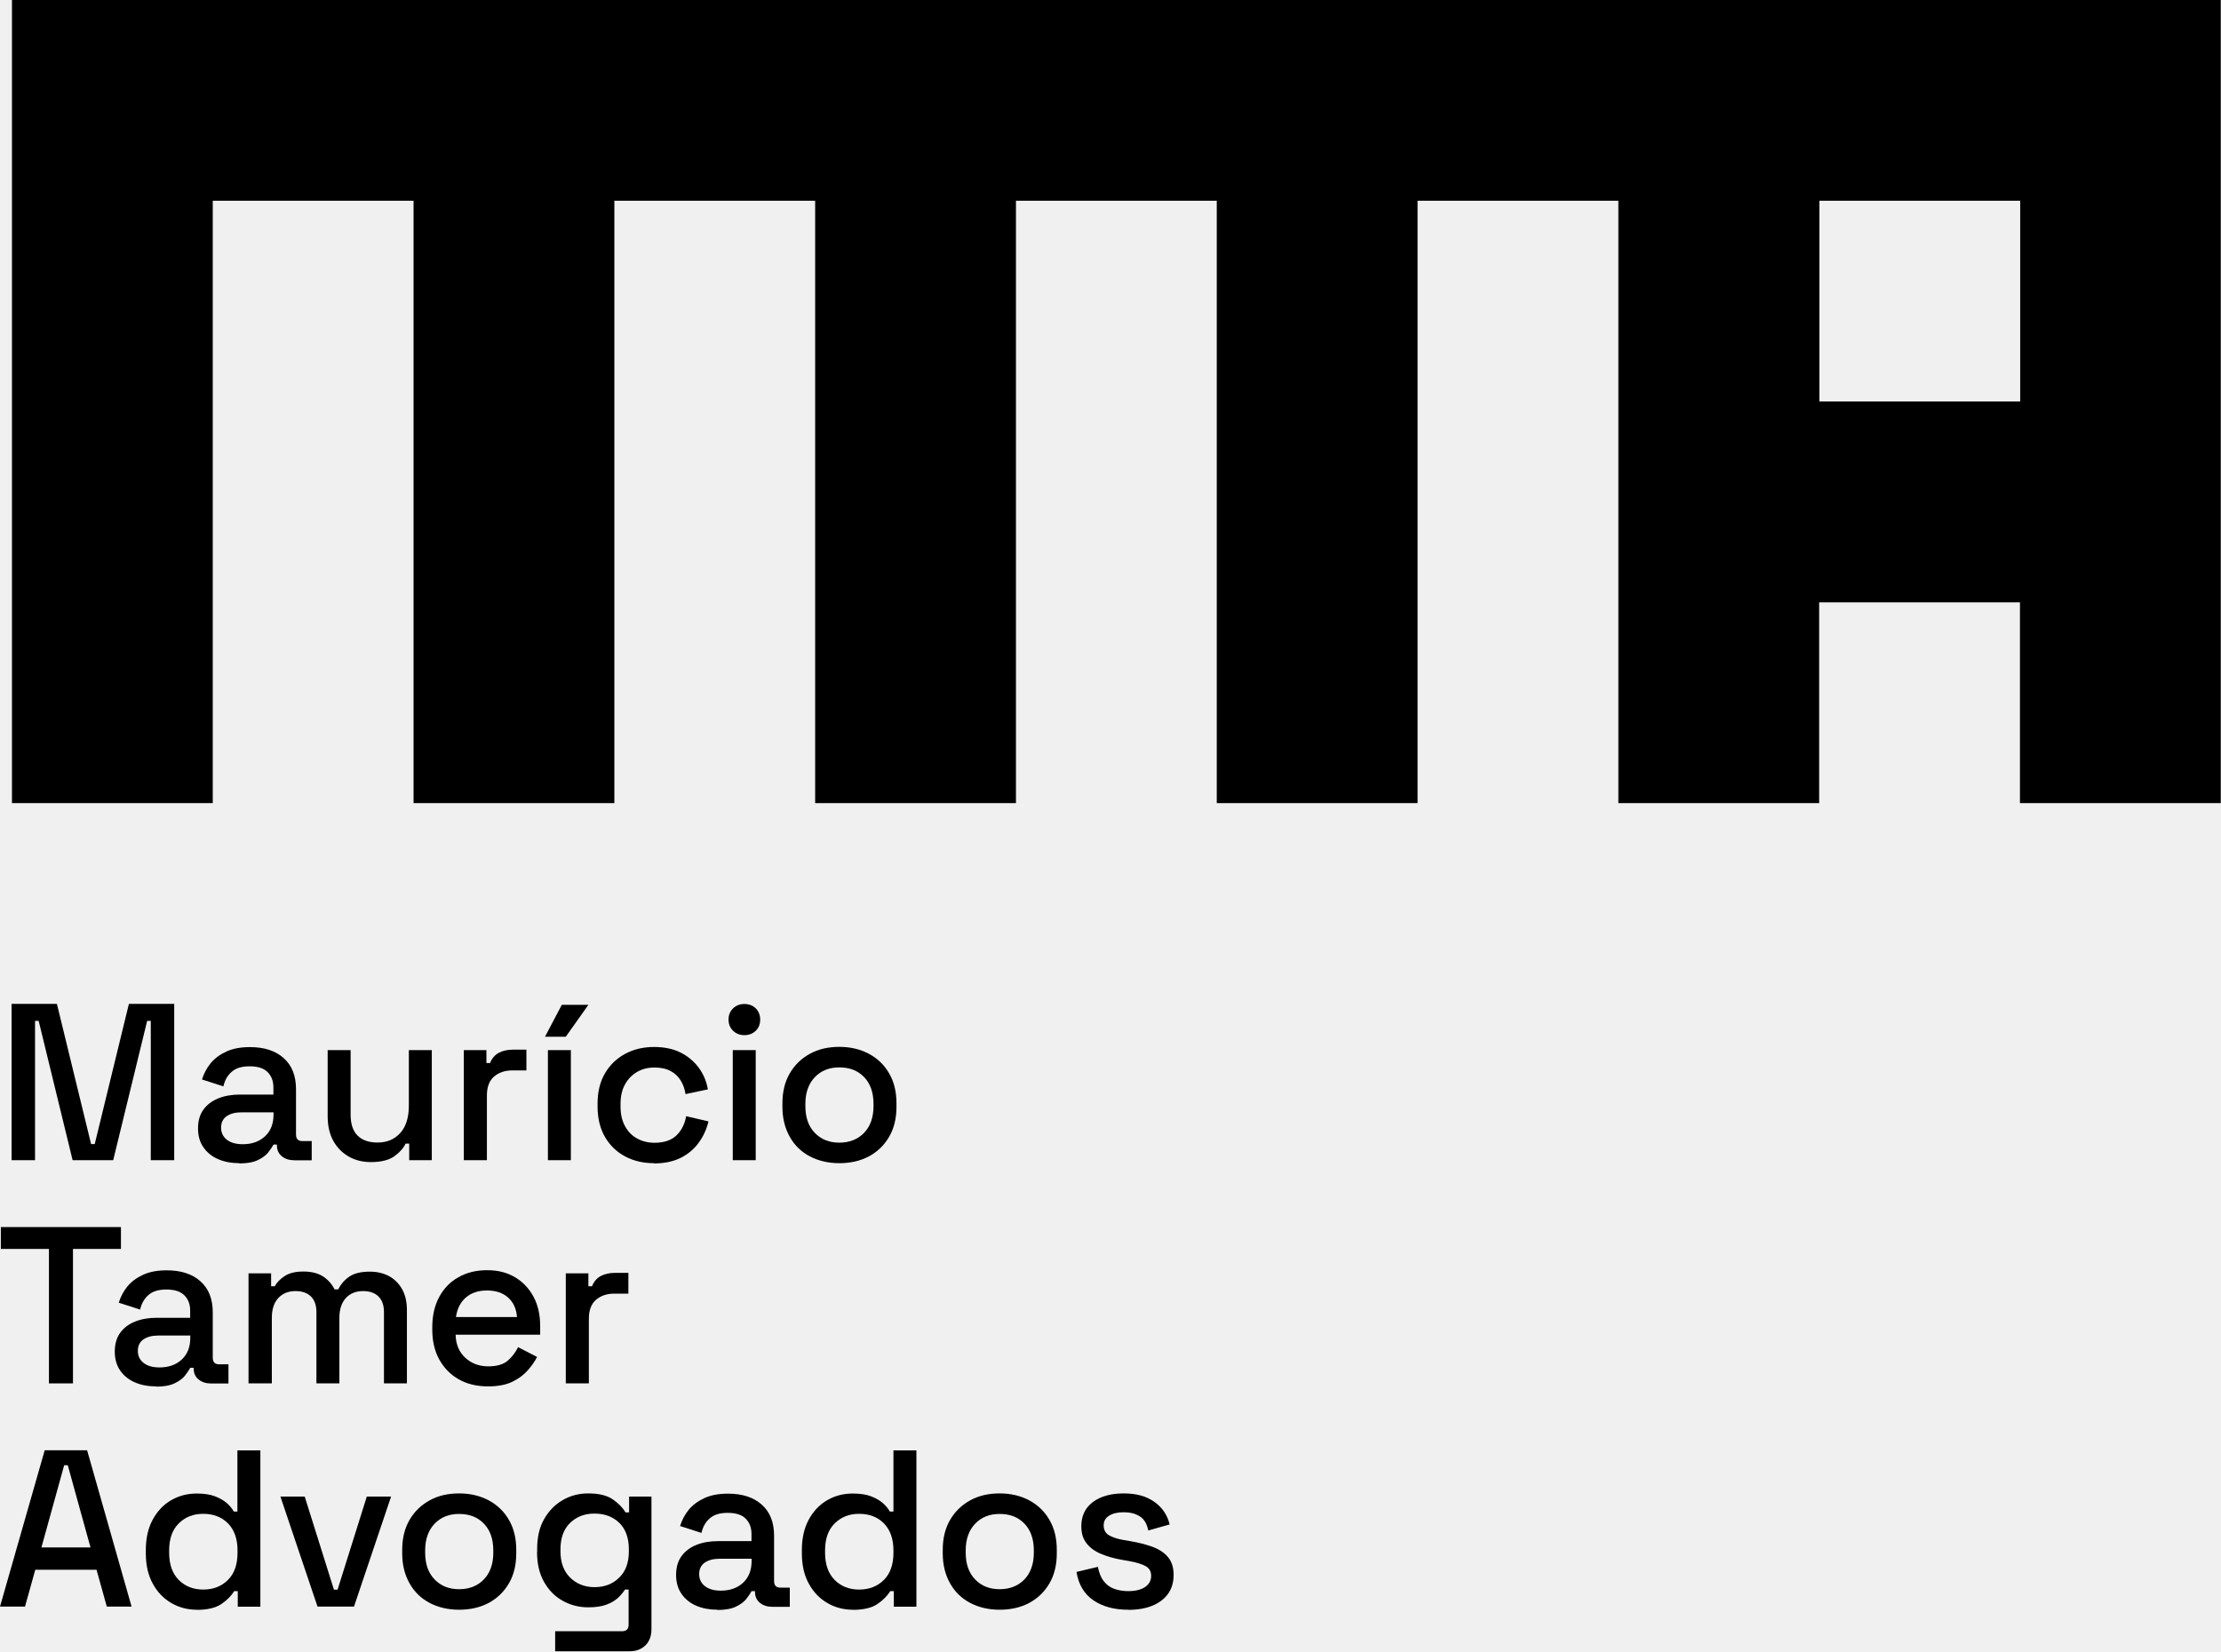
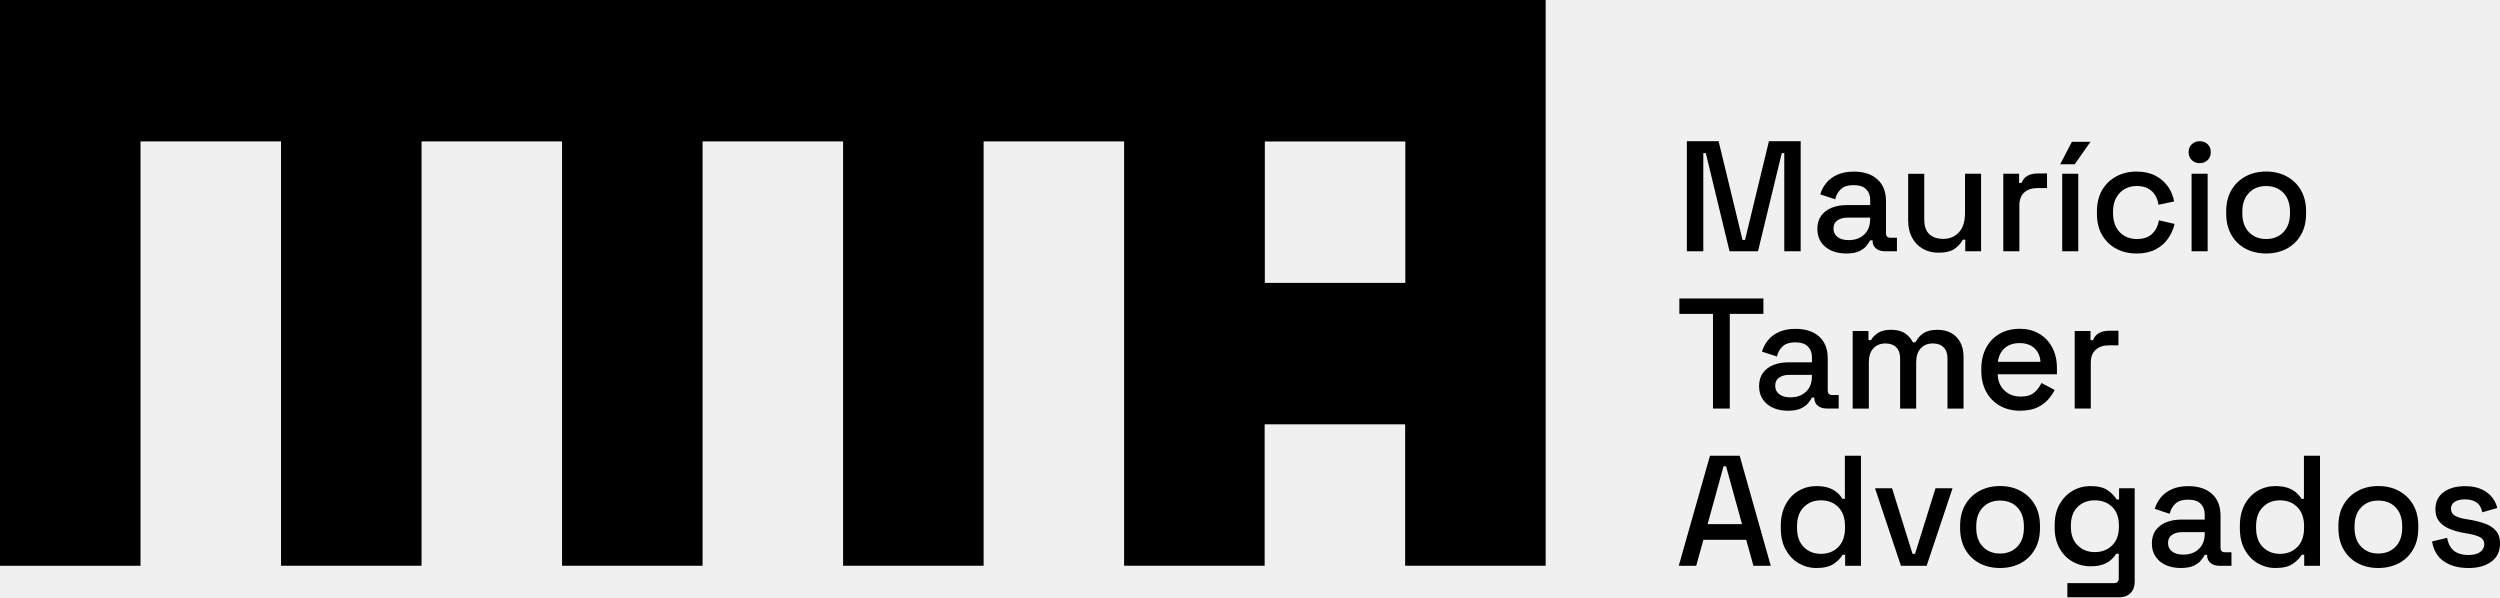
- <svg xmlns="http://www.w3.org/2000/svg" id="Layer_2" data-name="Layer 2" viewBox="0 0 183.83 136.7">
-   <g id="home">
-     <g>
-       <path d="M.99,0v66.49h16.62V16.62h16.62v49.87h16.62V16.62h16.62v49.87h16.62V16.62h16.62v49.87h16.62V16.62h16.62v49.87h16.62v-16.62h16.62v16.62h16.62V0H.99ZM167.21,33.24h-16.62v-16.62h16.62v16.62Z" />
-       <g>
-         <path d="M.96,96.05v-12.94h3.75l2.83,11.61h.3l2.83-11.61h3.75v12.94h-1.94v-11.53h-.3l-2.81,11.53h-3.36l-2.81-11.53h-.3v11.53H.96Z" />
-         <path d="M19.81,96.3c-.65,0-1.24-.11-1.75-.33-.51-.22-.92-.55-1.22-.98-.3-.43-.45-.95-.45-1.57s.15-1.15.45-1.56c.3-.41.71-.72,1.24-.93.52-.21,1.12-.31,1.78-.31h2.77v-.59c0-.53-.16-.95-.48-1.27s-.81-.48-1.48-.48-1.15.15-1.5.46-.57.71-.68,1.2l-1.77-.57c.15-.49.39-.94.71-1.34.33-.4.76-.72,1.3-.97.54-.25,1.19-.37,1.96-.37,1.18,0,2.11.3,2.79.91.68.6,1.02,1.46,1.02,2.57v3.75c0,.37.17.55.52.55h.78v1.59h-1.42c-.43,0-.78-.11-1.05-.33-.27-.22-.41-.52-.41-.91v-.06h-.28c-.1.18-.25.4-.44.65-.2.25-.49.46-.87.64-.38.18-.89.27-1.52.27ZM20.09,94.73c.76,0,1.38-.22,1.85-.66.47-.44.7-1.04.7-1.8v-.18h-2.66c-.51,0-.91.11-1.22.32-.31.22-.46.53-.46.95s.16.75.48,1c.32.25.76.37,1.31.37Z" />
-         <path d="M30.71,96.21c-.69,0-1.31-.15-1.85-.46-.54-.31-.97-.75-1.28-1.31-.31-.57-.46-1.24-.46-2.03v-5.47h1.9v5.34c0,.79.2,1.37.59,1.75.39.38.94.56,1.64.56.78,0,1.4-.26,1.88-.79.47-.52.71-1.28.71-2.26v-4.6h1.9v9.11h-1.87v-1.37h-.3c-.17.37-.48.72-.92,1.04s-1.1.49-1.96.49Z" />
-         <path d="M38.39,96.05v-9.11h1.87v1.07h.3c.15-.38.39-.66.71-.84.33-.18.73-.27,1.21-.27h1.09v1.72h-1.16c-.62,0-1.12.17-1.52.51-.39.34-.59.86-.59,1.56v5.36h-1.9Z" />
-         <path d="M45.11,85.83l1.39-2.64h2.2l-1.87,2.64h-1.72ZM45.35,96.05v-9.11h1.9v9.11h-1.9Z" />
-         <path d="M54.13,96.3c-.88,0-1.67-.18-2.37-.55-.71-.37-1.27-.91-1.68-1.61-.41-.7-.62-1.55-.62-2.53v-.24c0-.99.21-1.83.62-2.52.41-.7.97-1.23,1.68-1.61.71-.38,1.5-.56,2.37-.56s1.62.16,2.24.48,1.11.75,1.49,1.27c.38.53.62,1.12.73,1.76l-1.85.39c-.06-.41-.19-.78-.39-1.11s-.47-.6-.83-.79c-.36-.2-.81-.3-1.35-.3s-1.01.12-1.43.36-.76.59-1.01,1.04c-.25.45-.37.99-.37,1.64v.17c0,.64.12,1.19.37,1.64.25.46.58.8,1.01,1.03.42.23.9.35,1.43.35.8,0,1.41-.21,1.83-.62s.68-.94.79-1.58l1.85.43c-.15.63-.41,1.21-.79,1.74-.38.53-.87.95-1.49,1.27-.62.31-1.36.47-2.24.47Z" />
-         <path d="M61.61,85.7c-.37,0-.68-.12-.93-.36-.25-.24-.38-.55-.38-.93s.13-.69.38-.93c.25-.24.56-.36.93-.36s.7.12.94.36.37.55.37.93-.12.69-.37.93-.56.36-.94.36ZM60.65,96.05v-9.11h1.9v9.11h-1.9Z" />
-         <path d="M69.47,96.3c-.91,0-1.72-.19-2.43-.56s-1.27-.91-1.67-1.62-.61-1.53-.61-2.49v-.28c0-.96.2-1.79.61-2.49.41-.7.96-1.23,1.67-1.62s1.52-.57,2.43-.57,1.72.19,2.44.57c.71.38,1.28.92,1.68,1.62.41.7.61,1.52.61,2.49v.28c0,.96-.2,1.79-.61,2.49-.41.7-.97,1.24-1.68,1.62-.72.38-1.53.56-2.44.56ZM69.47,94.6c.84,0,1.52-.27,2.04-.8.52-.54.79-1.28.79-2.23v-.17c0-.95-.26-1.69-.78-2.23s-1.2-.8-2.05-.8-1.5.27-2.02.8c-.52.54-.79,1.28-.79,2.23v.17c0,.95.26,1.69.79,2.23.52.54,1.2.8,2.02.8Z" />
-         <path d="M4.05,114.53v-11.13H.07v-1.81h9.94v1.81h-3.97v11.13h-2Z" />
-         <path d="M12.92,114.78c-.65,0-1.24-.11-1.75-.33-.51-.22-.92-.55-1.22-.98-.3-.43-.45-.95-.45-1.57s.15-1.15.45-1.56c.3-.41.71-.72,1.24-.93.52-.21,1.12-.31,1.78-.31h2.77v-.59c0-.53-.16-.95-.48-1.27s-.81-.48-1.48-.48-1.15.15-1.5.46-.57.71-.68,1.2l-1.77-.57c.15-.49.39-.94.71-1.34.33-.4.76-.72,1.3-.97.54-.25,1.19-.37,1.96-.37,1.18,0,2.11.3,2.79.91.68.6,1.02,1.46,1.02,2.57v3.75c0,.37.17.55.52.55h.78v1.59h-1.42c-.43,0-.78-.11-1.05-.33-.27-.22-.41-.52-.41-.91v-.06h-.28c-.1.18-.25.4-.44.65-.2.25-.49.46-.87.64-.38.18-.89.27-1.52.27ZM13.2,113.21c.76,0,1.38-.22,1.85-.66.47-.44.7-1.04.7-1.8v-.18h-2.66c-.51,0-.91.11-1.22.32-.31.22-.46.53-.46.95s.16.75.48,1c.32.25.76.37,1.31.37Z" />
-         <path d="M20.57,114.53v-9.11h1.87v1.07h.3c.17-.32.45-.6.83-.85.38-.25.9-.37,1.55-.37s1.22.14,1.64.42c.41.28.72.63.93,1.06h.3c.21-.42.51-.77.91-1.05.4-.28.97-.42,1.71-.42.59,0,1.11.12,1.57.36.45.24.82.6,1.09,1.07.27.47.41,1.06.41,1.76v6.06h-1.9v-5.91c0-.55-.15-.98-.45-1.28-.3-.3-.73-.45-1.28-.45-.59,0-1.07.19-1.42.57s-.54.93-.54,1.64v5.43h-1.9v-5.91c0-.55-.15-.98-.45-1.28-.3-.3-.73-.45-1.28-.45-.59,0-1.07.19-1.42.57-.36.38-.54.93-.54,1.64v5.43h-1.9Z" />
-         <path d="M40.4,114.78c-.92,0-1.73-.19-2.42-.58-.69-.39-1.23-.94-1.62-1.64-.39-.71-.58-1.53-.58-2.47v-.22c0-.95.19-1.78.57-2.49.38-.71.91-1.26,1.6-1.64.68-.39,1.47-.58,2.37-.58s1.64.19,2.3.58c.66.39,1.17.93,1.54,1.62.37.69.55,1.5.55,2.42v.72h-7c.02.8.29,1.44.8,1.91.51.47,1.15.71,1.91.71.71,0,1.25-.16,1.62-.48.36-.32.64-.69.84-1.11l1.57.81c-.17.35-.42.71-.75,1.09-.33.38-.75.7-1.28.96-.53.26-1.21.39-2.03.39ZM37.74,109.04h5.05c-.05-.69-.3-1.23-.74-1.62s-1.02-.58-1.74-.58-1.3.19-1.75.58c-.45.39-.72.93-.82,1.62Z" />
-         <path d="M46.83,114.53v-9.11h1.87v1.07h.3c.15-.38.39-.66.71-.84.33-.18.73-.27,1.21-.27h1.09v1.72h-1.16c-.62,0-1.12.17-1.52.51-.39.34-.59.86-.59,1.56v5.36h-1.9Z" />
-         <path d="M0,133.01l3.7-12.94h3.51l3.68,12.94h-2.05l-.85-3.05H2.92l-.85,3.05H0ZM3.42,128.11h4.07l-1.88-6.8h-.3l-1.88,6.8Z" />
-         <path d="M16.28,133.27c-.75,0-1.45-.18-2.09-.55s-1.16-.9-1.54-1.6c-.39-.7-.58-1.54-.58-2.52v-.28c0-.97.19-1.81.57-2.51.38-.7.89-1.24,1.53-1.61.64-.37,1.34-.55,2.11-.55.59,0,1.09.07,1.49.22.4.15.73.34.99.56.26.23.46.47.59.71h.3v-5.06h1.9v12.94h-1.87v-1.29h-.3c-.23.39-.59.75-1.06,1.07-.47.32-1.16.48-2.04.48ZM16.82,131.6c.82,0,1.51-.26,2.04-.79.54-.53.8-1.29.8-2.27v-.17c0-.97-.27-1.72-.79-2.25-.53-.53-1.21-.79-2.05-.79s-1.49.27-2.02.79c-.54.53-.8,1.28-.8,2.25v.17c0,.99.27,1.74.8,2.27s1.21.79,2.02.79Z" />
-         <path d="M26.28,133.01l-3.07-9.11h2.01l2.42,7.71h.3l2.42-7.71h2.01l-3.07,9.11h-3.03Z" />
-         <path d="M38,133.27c-.91,0-1.72-.19-2.43-.56s-1.27-.91-1.67-1.62-.61-1.53-.61-2.49v-.28c0-.96.2-1.79.61-2.49.41-.7.96-1.23,1.67-1.62s1.52-.57,2.43-.57,1.72.19,2.44.57c.71.38,1.28.92,1.68,1.62.41.7.61,1.52.61,2.49v.28c0,.96-.2,1.79-.61,2.49-.41.7-.97,1.24-1.68,1.62-.72.38-1.53.56-2.44.56ZM38,131.57c.84,0,1.52-.27,2.04-.8.52-.54.79-1.28.79-2.23v-.17c0-.95-.26-1.69-.78-2.23s-1.2-.8-2.05-.8-1.5.27-2.02.8c-.52.54-.79,1.28-.79,2.23v.17c0,.95.26,1.69.79,2.23.52.54,1.2.8,2.02.8Z" />
-         <path d="M44.46,128.5v-.28c0-.96.19-1.78.58-2.46.39-.68.9-1.2,1.54-1.57.64-.37,1.34-.55,2.11-.55.89,0,1.57.17,2.04.5.47.33.82.69,1.04,1.07h.3v-1.31h1.85v10.98c0,.55-.16,1-.49,1.33-.33.33-.77.5-1.34.5h-6.14v-1.66h5.54c.36,0,.54-.18.54-.55v-2.9h-.3c-.14.22-.33.45-.57.68-.25.23-.57.42-.97.57-.4.15-.9.22-1.51.22-.76,0-1.47-.18-2.12-.55-.65-.36-1.16-.89-1.54-1.57-.38-.68-.57-1.5-.57-2.45ZM49.21,131.4c.82,0,1.51-.26,2.04-.79.54-.52.8-1.25.8-2.17v-.17c0-.95-.27-1.68-.79-2.19-.53-.51-1.21-.77-2.05-.77s-1.49.26-2.02.77-.8,1.24-.8,2.19v.17c0,.92.27,1.65.8,2.17s1.21.79,2.02.79Z" />
-         <path d="M59.38,133.27c-.65,0-1.24-.11-1.75-.33-.51-.22-.92-.55-1.22-.98-.3-.43-.45-.95-.45-1.57s.15-1.15.45-1.56c.3-.41.71-.72,1.24-.93.52-.21,1.12-.31,1.78-.31h2.77v-.59c0-.53-.16-.95-.48-1.27s-.81-.48-1.48-.48-1.15.15-1.5.46-.57.71-.68,1.2l-1.77-.57c.15-.49.39-.94.71-1.34.33-.4.76-.72,1.3-.97.54-.25,1.19-.37,1.96-.37,1.18,0,2.11.3,2.79.91.68.6,1.02,1.46,1.02,2.57v3.75c0,.37.17.55.52.55h.78v1.59h-1.42c-.43,0-.78-.11-1.05-.33-.27-.22-.41-.52-.41-.91v-.06h-.28c-.1.18-.25.4-.44.65-.2.25-.49.46-.87.64-.38.18-.89.27-1.52.27ZM59.66,131.69c.76,0,1.38-.22,1.85-.66.47-.44.7-1.04.7-1.8v-.18h-2.66c-.51,0-.91.11-1.22.32-.31.22-.46.53-.46.95s.16.75.48,1c.32.25.76.37,1.31.37Z" />
-         <path d="M70.58,133.27c-.75,0-1.45-.18-2.09-.55s-1.16-.9-1.54-1.6c-.39-.7-.58-1.54-.58-2.52v-.28c0-.97.19-1.81.57-2.51.38-.7.89-1.24,1.53-1.61.64-.37,1.34-.55,2.11-.55.59,0,1.09.07,1.49.22.4.15.73.34.99.56.26.23.46.47.59.71h.3v-5.06h1.9v12.94h-1.87v-1.29h-.3c-.23.39-.59.75-1.06,1.07-.47.32-1.16.48-2.04.48ZM71.11,131.6c.82,0,1.51-.26,2.04-.79.54-.53.8-1.29.8-2.27v-.17c0-.97-.27-1.72-.79-2.25-.53-.53-1.21-.79-2.05-.79s-1.49.27-2.02.79c-.54.53-.8,1.28-.8,2.25v.17c0,.99.27,1.74.8,2.27s1.21.79,2.02.79Z" />
-         <path d="M82.74,133.27c-.91,0-1.72-.19-2.43-.56s-1.27-.91-1.67-1.62-.61-1.53-.61-2.49v-.28c0-.96.2-1.79.61-2.49.41-.7.96-1.23,1.67-1.62s1.52-.57,2.43-.57,1.72.19,2.44.57c.71.38,1.28.92,1.68,1.62.41.7.61,1.52.61,2.49v.28c0,.96-.2,1.79-.61,2.49-.41.7-.97,1.24-1.68,1.62-.72.38-1.53.56-2.44.56ZM82.74,131.57c.84,0,1.52-.27,2.04-.8.52-.54.79-1.28.79-2.23v-.17c0-.95-.26-1.69-.78-2.23s-1.2-.8-2.05-.8-1.5.27-2.02.8c-.52.54-.79,1.28-.79,2.23v.17c0,.95.26,1.69.79,2.23.52.54,1.2.8,2.02.8Z" />
-         <path d="M93.38,133.27c-1.16,0-2.12-.26-2.88-.78-.76-.52-1.23-1.3-1.4-2.35l1.77-.42c.1.51.26.91.5,1.2.23.3.53.51.88.63.35.12.73.18,1.14.18.6,0,1.07-.12,1.4-.35.33-.23.49-.54.49-.91s-.15-.64-.46-.81c-.31-.17-.76-.31-1.37-.42l-.63-.11c-.62-.11-1.18-.27-1.68-.48-.51-.21-.91-.5-1.2-.87-.3-.37-.44-.84-.44-1.42,0-.86.32-1.53.96-2.01.64-.47,1.49-.71,2.55-.71s1.86.23,2.52.69c.66.46,1.09,1.09,1.28,1.88l-1.77.5c-.11-.55-.34-.95-.7-1.17-.36-.23-.8-.34-1.33-.34s-.92.1-1.22.29-.44.46-.44.8c0,.37.15.64.43.81.29.17.68.3,1.17.39l.65.11c.65.11,1.25.27,1.79.46.54.2.97.48,1.28.85.31.37.47.86.47,1.48,0,.91-.34,1.62-1.02,2.13s-1.59.76-2.73.76Z" />
-       </g>
-     </g>
+ <svg xmlns="http://www.w3.org/2000/svg" width="180" height="43" viewBox="0 0 180 43" fill="none">
+   <g clip-path="url(#clip0_635_248)">
+     <path d="M0 0V40.736H10.117V10.182H20.234V40.733H30.351V10.182H40.468V40.733H50.585V10.182H60.702V40.733H70.82V10.182H80.936V40.733H91.054V30.551H101.171V40.733H111.288V0H0ZM101.184 20.368H91.067V10.186H101.184V20.368Z" fill="black" />
+     <path d="M121.454 18.092V10.166H123.739L125.461 17.275H125.642L127.363 10.166H129.649V18.092H128.468V11.026H128.287L126.575 18.092H124.527L122.819 11.026H122.638V18.092H121.457H121.454Z" fill="black" />
+     <path d="M132.93 18.251C132.531 18.251 132.178 18.184 131.868 18.048C131.558 17.912 131.311 17.713 131.126 17.448C130.941 17.182 130.849 16.863 130.849 16.485C130.849 16.107 130.941 15.782 131.126 15.529C131.311 15.277 131.561 15.085 131.881 14.959C132.201 14.829 132.561 14.766 132.966 14.766H134.655V14.404C134.655 14.079 134.556 13.82 134.361 13.624C134.167 13.428 133.866 13.329 133.461 13.329C133.055 13.329 132.758 13.422 132.551 13.611C132.343 13.8 132.201 14.046 132.135 14.348L131.057 13.996C131.146 13.694 131.291 13.422 131.489 13.176C131.687 12.931 131.951 12.732 132.28 12.582C132.61 12.433 133.009 12.356 133.474 12.356C134.193 12.356 134.76 12.542 135.172 12.911C135.584 13.279 135.792 13.807 135.792 14.484V16.781C135.792 17.006 135.898 17.119 136.109 17.119H136.58V18.091H135.713C135.449 18.091 135.238 18.025 135.073 17.889C134.908 17.753 134.826 17.567 134.826 17.335V17.302H134.658C134.599 17.415 134.506 17.547 134.387 17.697C134.269 17.849 134.091 17.979 133.86 18.088C133.626 18.198 133.319 18.251 132.937 18.251H132.93ZM133.098 17.288C133.563 17.288 133.939 17.156 134.223 16.887C134.506 16.618 134.651 16.25 134.651 15.782V15.669H133.032C132.725 15.669 132.478 15.735 132.29 15.868C132.102 16.001 132.01 16.193 132.01 16.452C132.01 16.711 132.106 16.913 132.303 17.063C132.498 17.215 132.765 17.288 133.101 17.288H133.098Z" fill="black" />
+     <path d="M139.568 18.195C139.149 18.195 138.773 18.102 138.443 17.913C138.114 17.723 137.853 17.454 137.668 17.109C137.481 16.761 137.388 16.346 137.388 15.865V12.513H138.546V15.785C138.546 16.27 138.664 16.625 138.905 16.854C139.146 17.083 139.479 17.199 139.908 17.199C140.379 17.199 140.762 17.04 141.049 16.718C141.339 16.396 141.481 15.934 141.481 15.33V12.509H142.638V18.092H141.5V17.255H141.319C141.213 17.481 141.025 17.697 140.758 17.896C140.491 18.095 140.089 18.195 139.565 18.195H139.568Z" fill="black" />
+     <path d="M144.237 18.092V12.509H145.375V13.166H145.556C145.645 12.934 145.79 12.761 145.988 12.652C146.186 12.542 146.434 12.489 146.724 12.489H147.387V13.541H146.678C146.302 13.541 145.995 13.644 145.754 13.853C145.513 14.062 145.395 14.381 145.395 14.809V18.092H144.237Z" fill="black" />
+     <path d="M148.333 11.829L149.177 10.209H150.516L149.378 11.829H148.333ZM148.478 18.091V12.509H149.636V18.091H148.478Z" fill="black" />
+     <path d="M153.823 18.251C153.289 18.251 152.808 18.138 152.379 17.912C151.947 17.686 151.607 17.358 151.353 16.927C151.103 16.495 150.978 15.981 150.978 15.377V15.23C150.978 14.627 151.103 14.112 151.353 13.684C151.604 13.259 151.947 12.931 152.379 12.698C152.811 12.469 153.292 12.353 153.823 12.353C154.354 12.353 154.809 12.453 155.185 12.648C155.561 12.844 155.861 13.106 156.092 13.428C156.32 13.754 156.468 14.112 156.537 14.504L155.413 14.743C155.377 14.494 155.297 14.268 155.175 14.062C155.053 13.857 154.885 13.697 154.668 13.574C154.45 13.455 154.176 13.392 153.846 13.392C153.517 13.392 153.233 13.465 152.976 13.611C152.719 13.757 152.514 13.969 152.363 14.245C152.211 14.52 152.138 14.855 152.138 15.247V15.35C152.138 15.742 152.214 16.08 152.363 16.359C152.511 16.638 152.715 16.85 152.976 16.993C153.233 17.136 153.527 17.209 153.846 17.209C154.335 17.209 154.704 17.082 154.961 16.83C155.218 16.578 155.377 16.256 155.446 15.861L156.57 16.123C156.481 16.508 156.32 16.863 156.092 17.189C155.865 17.514 155.561 17.773 155.185 17.965C154.809 18.158 154.358 18.254 153.823 18.254V18.251Z" fill="black" />
+     <path d="M158.378 11.749C158.153 11.749 157.962 11.676 157.81 11.527C157.655 11.381 157.58 11.188 157.58 10.956C157.58 10.724 157.655 10.531 157.81 10.385C157.965 10.239 158.153 10.166 158.378 10.166C158.602 10.166 158.8 10.239 158.951 10.385C159.103 10.531 159.176 10.724 159.176 10.956C159.176 11.188 159.1 11.381 158.951 11.527C158.803 11.673 158.608 11.749 158.378 11.749ZM157.794 18.092V12.509H158.951V18.092H157.794Z" fill="black" />
+     <path d="M163.159 18.251C162.605 18.251 162.11 18.135 161.678 17.906C161.246 17.677 160.907 17.345 160.659 16.914C160.412 16.482 160.287 15.974 160.287 15.384V15.214C160.287 14.627 160.409 14.119 160.659 13.691C160.907 13.266 161.246 12.934 161.678 12.702C162.11 12.47 162.602 12.35 163.159 12.35C163.716 12.35 164.207 12.466 164.643 12.702C165.078 12.938 165.418 13.266 165.665 13.691C165.912 14.119 166.038 14.624 166.038 15.214V15.384C166.038 15.971 165.916 16.482 165.665 16.914C165.418 17.345 165.075 17.674 164.643 17.906C164.207 18.135 163.713 18.251 163.159 18.251ZM163.159 17.209C163.67 17.209 164.082 17.046 164.402 16.718C164.722 16.389 164.88 15.934 164.88 15.354V15.251C164.88 14.67 164.722 14.215 164.409 13.887C164.095 13.558 163.677 13.396 163.159 13.396C162.641 13.396 162.245 13.558 161.926 13.887C161.606 14.215 161.447 14.67 161.447 15.251V15.354C161.447 15.934 161.606 16.389 161.926 16.718C162.245 17.046 162.654 17.209 163.159 17.209Z" fill="black" />
+     <path d="M123.334 29.416V22.599H120.914V21.49H126.965V22.599H124.544V29.416H123.331H123.334Z" fill="black" />
+     <path d="M128.735 29.572C128.336 29.572 127.983 29.505 127.673 29.369C127.363 29.233 127.116 29.034 126.931 28.768C126.747 28.503 126.654 28.184 126.654 27.806C126.654 27.428 126.747 27.102 126.931 26.85C127.116 26.598 127.367 26.405 127.686 26.279C128.006 26.15 128.366 26.087 128.771 26.087H130.46V25.725C130.46 25.4 130.361 25.141 130.166 24.945C129.972 24.749 129.672 24.65 129.266 24.65C128.86 24.65 128.564 24.743 128.356 24.932C128.148 25.121 128.006 25.367 127.94 25.669L126.862 25.317C126.951 25.015 127.096 24.743 127.294 24.497C127.492 24.251 127.756 24.052 128.085 23.903C128.415 23.754 128.814 23.677 129.279 23.677C129.998 23.677 130.565 23.863 130.977 24.232C131.39 24.6 131.597 25.128 131.597 25.805V28.101C131.597 28.327 131.703 28.44 131.914 28.44H132.386V29.412H131.518C131.254 29.412 131.043 29.346 130.879 29.21C130.714 29.074 130.631 28.888 130.631 28.656V28.622H130.463C130.404 28.735 130.311 28.868 130.193 29.017C130.074 29.17 129.896 29.299 129.665 29.409C129.431 29.519 129.124 29.572 128.742 29.572H128.735ZM128.903 28.609C129.368 28.609 129.744 28.476 130.028 28.208C130.311 27.939 130.456 27.57 130.456 27.102V26.989H128.837C128.531 26.989 128.283 27.056 128.095 27.189C127.907 27.321 127.815 27.514 127.815 27.773C127.815 28.032 127.911 28.234 128.109 28.384C128.303 28.536 128.57 28.609 128.907 28.609H128.903Z" fill="black" />
+     <path d="M133.392 29.416V23.833H134.529V24.49H134.711C134.816 24.295 134.984 24.122 135.218 23.969C135.453 23.82 135.766 23.744 136.165 23.744C136.564 23.744 136.91 23.83 137.161 23.999C137.411 24.169 137.603 24.387 137.728 24.65H137.909C138.038 24.394 138.223 24.178 138.467 24.006C138.711 23.833 139.057 23.747 139.509 23.747C139.868 23.747 140.188 23.82 140.465 23.966C140.742 24.112 140.963 24.331 141.128 24.623C141.293 24.915 141.375 25.274 141.375 25.705V29.419H140.218V25.795C140.218 25.456 140.125 25.194 139.941 25.008C139.756 24.822 139.495 24.729 139.159 24.729C138.8 24.729 138.509 24.846 138.292 25.081C138.074 25.317 137.965 25.652 137.965 26.09V29.419H136.808V25.795C136.808 25.456 136.716 25.194 136.531 25.008C136.346 24.822 136.086 24.729 135.749 24.729C135.39 24.729 135.1 24.846 134.882 25.081C134.664 25.317 134.556 25.652 134.556 26.09V29.419H133.398L133.392 29.416Z" fill="black" />
+     <path d="M145.464 29.572C144.9 29.572 144.409 29.452 143.99 29.216C143.571 28.977 143.241 28.642 143.007 28.207C142.77 27.773 142.654 27.268 142.654 26.697V26.561C142.654 25.98 142.77 25.473 143.004 25.038C143.235 24.603 143.561 24.268 143.977 24.029C144.392 23.79 144.874 23.674 145.421 23.674C145.968 23.674 146.42 23.793 146.822 24.029C147.225 24.268 147.538 24.596 147.762 25.021C147.987 25.443 148.099 25.937 148.099 26.505V26.946H143.835C143.851 27.438 144.013 27.829 144.323 28.118C144.633 28.41 145.022 28.553 145.487 28.553C145.922 28.553 146.249 28.456 146.473 28.257C146.694 28.061 146.865 27.836 146.984 27.577L147.94 28.075C147.835 28.287 147.683 28.509 147.485 28.742C147.287 28.977 147.027 29.173 146.704 29.329C146.381 29.489 145.968 29.568 145.467 29.568L145.464 29.572ZM143.845 26.05H146.915C146.885 25.629 146.733 25.297 146.466 25.058C146.199 24.819 145.843 24.703 145.408 24.703C144.973 24.703 144.62 24.822 144.346 25.058C144.072 25.297 143.904 25.625 143.845 26.05Z" fill="black" />
+     <path d="M149.378 29.416V23.833H150.516V24.491H150.697C150.786 24.258 150.932 24.086 151.129 23.976C151.327 23.867 151.575 23.814 151.865 23.814H152.528V24.866H151.819C151.443 24.866 151.136 24.968 150.895 25.178C150.655 25.387 150.536 25.705 150.536 26.133V29.416H149.378Z" fill="black" />
+     <path d="M120.87 40.737L123.119 32.811H125.256L127.495 40.737H126.246L125.728 38.868H122.645L122.127 40.737H120.867H120.87ZM122.951 37.736H125.424L124.277 33.571H124.096L122.948 37.736H122.951Z" fill="black" />
+     <path d="M130.783 40.896C130.325 40.896 129.903 40.783 129.51 40.557C129.118 40.332 128.808 40.003 128.571 39.578C128.333 39.154 128.218 38.636 128.218 38.032V37.862C128.218 37.265 128.333 36.754 128.567 36.322C128.798 35.891 129.111 35.562 129.501 35.337C129.89 35.111 130.318 34.998 130.783 34.998C131.143 34.998 131.446 35.045 131.69 35.134C131.934 35.224 132.135 35.34 132.29 35.48C132.449 35.619 132.567 35.765 132.65 35.914H132.831V32.811H133.989V40.737H132.851V39.943H132.67C132.528 40.186 132.31 40.405 132.023 40.601C131.733 40.796 131.321 40.896 130.78 40.896H130.783ZM131.11 39.877C131.611 39.877 132.027 39.714 132.353 39.389C132.679 39.064 132.841 38.599 132.841 37.995V37.892C132.841 37.295 132.679 36.837 132.356 36.512C132.033 36.186 131.618 36.024 131.106 36.024C130.595 36.024 130.2 36.186 129.873 36.512C129.547 36.837 129.385 37.298 129.385 37.892V37.995C129.385 38.599 129.547 39.064 129.873 39.389C130.2 39.714 130.609 39.877 131.106 39.877H131.11Z" fill="black" />
+     <path d="M136.867 40.737L135.001 35.154H136.228L137.702 39.877H137.883L139.357 35.154H140.584L138.717 40.737H136.871H136.867Z" fill="black" />
+     <path d="M144 40.896C143.446 40.896 142.952 40.78 142.52 40.551C142.088 40.322 141.748 39.99 141.501 39.559C141.253 39.127 141.128 38.619 141.128 38.029V37.859C141.128 37.272 141.25 36.764 141.501 36.336C141.748 35.911 142.088 35.579 142.52 35.347C142.952 35.115 143.443 34.995 144 34.995C144.557 34.995 145.049 35.111 145.484 35.347C145.919 35.583 146.259 35.911 146.506 36.336C146.754 36.764 146.879 37.269 146.879 37.859V38.029C146.879 38.616 146.757 39.127 146.506 39.559C146.259 39.99 145.916 40.319 145.484 40.551C145.049 40.78 144.554 40.896 144 40.896ZM144 39.854C144.511 39.854 144.923 39.691 145.243 39.363C145.563 39.034 145.721 38.58 145.721 37.999V37.896C145.721 37.315 145.563 36.86 145.25 36.532C144.937 36.203 144.518 36.041 144 36.041C143.482 36.041 143.087 36.203 142.767 36.532C142.447 36.86 142.289 37.315 142.289 37.896V37.999C142.289 38.58 142.447 39.034 142.767 39.363C143.087 39.691 143.496 39.854 144 39.854Z" fill="black" />
+     <path d="M147.937 37.975V37.806C147.937 37.218 148.056 36.714 148.29 36.299C148.528 35.884 148.841 35.562 149.23 35.337C149.619 35.111 150.048 34.998 150.513 34.998C151.054 34.998 151.466 35.101 151.756 35.303C152.043 35.506 152.257 35.725 152.392 35.961H152.574V35.157H153.698V41.882C153.698 42.22 153.599 42.492 153.402 42.698C153.204 42.9 152.93 43.003 152.587 43.003H148.851V41.984H152.224C152.442 41.984 152.551 41.871 152.551 41.646V39.867H152.369C152.287 40.003 152.172 40.142 152.02 40.285C151.868 40.428 151.674 40.544 151.43 40.637C151.186 40.727 150.879 40.773 150.513 40.773C150.048 40.773 149.619 40.66 149.223 40.438C148.831 40.215 148.518 39.894 148.284 39.475C148.05 39.057 147.934 38.556 147.934 37.975H147.937ZM150.829 39.751C151.331 39.751 151.746 39.591 152.073 39.27C152.399 38.948 152.561 38.506 152.561 37.939V37.836C152.561 37.255 152.399 36.807 152.076 36.495C151.753 36.183 151.337 36.024 150.826 36.024C150.315 36.024 149.919 36.18 149.593 36.495C149.266 36.81 149.105 37.255 149.105 37.836V37.939C149.105 38.506 149.266 38.948 149.593 39.27C149.919 39.591 150.328 39.751 150.826 39.751H150.829Z" fill="black" />
+     <path d="M157.015 40.896C156.616 40.896 156.264 40.83 155.954 40.693C155.644 40.557 155.396 40.358 155.212 40.093C155.027 39.827 154.935 39.509 154.935 39.13C154.935 38.752 155.027 38.427 155.212 38.174C155.396 37.922 155.647 37.73 155.967 37.603C156.287 37.474 156.646 37.411 157.052 37.411H158.74V37.049C158.74 36.724 158.641 36.465 158.447 36.269C158.252 36.074 157.952 35.974 157.546 35.974C157.141 35.974 156.844 36.067 156.636 36.256C156.428 36.445 156.287 36.691 156.221 36.993L155.142 36.641C155.231 36.339 155.376 36.067 155.574 35.821C155.772 35.576 156.036 35.377 156.366 35.227C156.695 35.078 157.095 35.002 157.559 35.002C158.278 35.002 158.846 35.187 159.258 35.556C159.67 35.924 159.878 36.452 159.878 37.129V39.426C159.878 39.651 159.983 39.764 160.194 39.764H160.666V40.737H159.799C159.535 40.737 159.324 40.67 159.159 40.534C158.994 40.398 158.911 40.212 158.911 39.98V39.947H158.743C158.684 40.059 158.592 40.192 158.473 40.342C158.354 40.494 158.176 40.624 157.945 40.733C157.711 40.843 157.404 40.896 157.022 40.896H157.015ZM157.187 39.933C157.652 39.933 158.028 39.801 158.311 39.532C158.595 39.263 158.74 38.895 158.74 38.427V38.314H157.121C156.814 38.314 156.567 38.38 156.379 38.513C156.191 38.646 156.099 38.838 156.099 39.097C156.099 39.356 156.194 39.558 156.392 39.708C156.587 39.86 156.854 39.933 157.19 39.933H157.187Z" fill="black" />
+     <path d="M163.835 40.896C163.377 40.896 162.955 40.783 162.562 40.557C162.17 40.332 161.86 40.003 161.622 39.578C161.385 39.154 161.27 38.636 161.27 38.032V37.862C161.27 37.265 161.385 36.754 161.619 36.322C161.85 35.891 162.163 35.562 162.552 35.337C162.941 35.111 163.37 34.998 163.835 34.998C164.195 34.998 164.498 35.045 164.742 35.134C164.986 35.224 165.187 35.34 165.342 35.48C165.5 35.619 165.619 35.765 165.702 35.914H165.883V32.811H167.04V40.737H165.903V39.943H165.721C165.58 40.186 165.362 40.405 165.075 40.601C164.785 40.796 164.373 40.896 163.832 40.896H163.835ZM164.162 39.877C164.663 39.877 165.078 39.714 165.405 39.389C165.731 39.064 165.893 38.599 165.893 37.995V37.892C165.893 37.295 165.731 36.837 165.408 36.512C165.085 36.186 164.669 36.024 164.158 36.024C163.647 36.024 163.251 36.186 162.925 36.512C162.598 36.837 162.437 37.298 162.437 37.892V37.995C162.437 38.599 162.598 39.064 162.925 39.389C163.251 39.714 163.66 39.877 164.158 39.877H164.162Z" fill="black" />
+     <path d="M171.238 40.896C170.684 40.896 170.189 40.78 169.757 40.551C169.325 40.322 168.986 39.99 168.738 39.559C168.491 39.127 168.366 38.619 168.366 38.029V37.859C168.366 37.272 168.488 36.764 168.738 36.336C168.986 35.911 169.325 35.579 169.757 35.347C170.189 35.115 170.681 34.995 171.238 34.995C171.795 34.995 172.287 35.111 172.722 35.347C173.157 35.583 173.497 35.911 173.744 36.336C173.991 36.764 174.117 37.269 174.117 37.859V38.029C174.117 38.616 173.995 39.127 173.744 39.559C173.497 39.99 173.154 40.319 172.722 40.551C172.287 40.78 171.792 40.896 171.238 40.896ZM171.238 39.854C171.749 39.854 172.161 39.691 172.481 39.363C172.801 39.034 172.959 38.58 172.959 37.999V37.896C172.959 37.315 172.801 36.86 172.488 36.532C172.174 36.203 171.756 36.041 171.238 36.041C170.72 36.041 170.324 36.203 170.005 36.532C169.685 36.86 169.526 37.315 169.526 37.896V37.999C169.526 38.58 169.685 39.034 170.005 39.363C170.324 39.691 170.733 39.854 171.238 39.854Z" fill="black" />
+     <path d="M177.718 40.896C177.012 40.896 176.428 40.737 175.963 40.421C175.498 40.103 175.215 39.625 175.109 38.984L176.191 38.725C176.25 39.034 176.353 39.28 176.494 39.462C176.636 39.645 176.814 39.771 177.029 39.847C177.243 39.923 177.474 39.96 177.721 39.96C178.087 39.96 178.371 39.887 178.572 39.744C178.77 39.602 178.869 39.416 178.869 39.19C178.869 38.964 178.776 38.798 178.588 38.692C178.4 38.586 178.123 38.5 177.757 38.433L177.375 38.367C176.999 38.301 176.659 38.201 176.353 38.072C176.046 37.942 175.802 37.766 175.621 37.541C175.439 37.315 175.35 37.023 175.35 36.668C175.35 36.14 175.545 35.728 175.934 35.44C176.323 35.148 176.841 35.005 177.487 35.005C178.133 35.005 178.621 35.148 179.024 35.43C179.426 35.712 179.686 36.097 179.805 36.578L178.724 36.883C178.658 36.545 178.512 36.306 178.295 36.163C178.077 36.024 177.807 35.954 177.484 35.954C177.16 35.954 176.92 36.014 176.742 36.13C176.564 36.246 176.471 36.412 176.471 36.621C176.471 36.847 176.56 37.013 176.735 37.119C176.91 37.225 177.151 37.305 177.451 37.358L177.843 37.424C178.242 37.491 178.605 37.587 178.935 37.706C179.264 37.826 179.525 38.002 179.716 38.228C179.907 38.453 180.003 38.755 180.003 39.134C180.003 39.691 179.795 40.126 179.383 40.435C178.971 40.743 178.417 40.899 177.718 40.899V40.896Z" fill="black" />
  </g>
+   <defs>
+     <clipPath id="clip0_635_248">
+       <rect width="180" height="43" fill="white" />
+     </clipPath>
+   </defs>
</svg>
